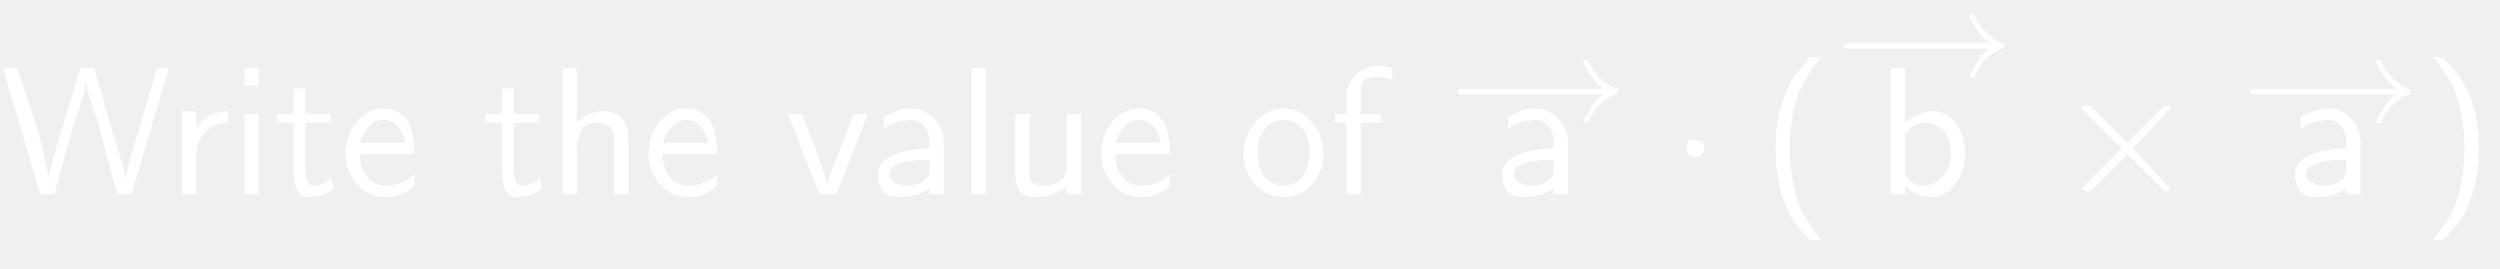
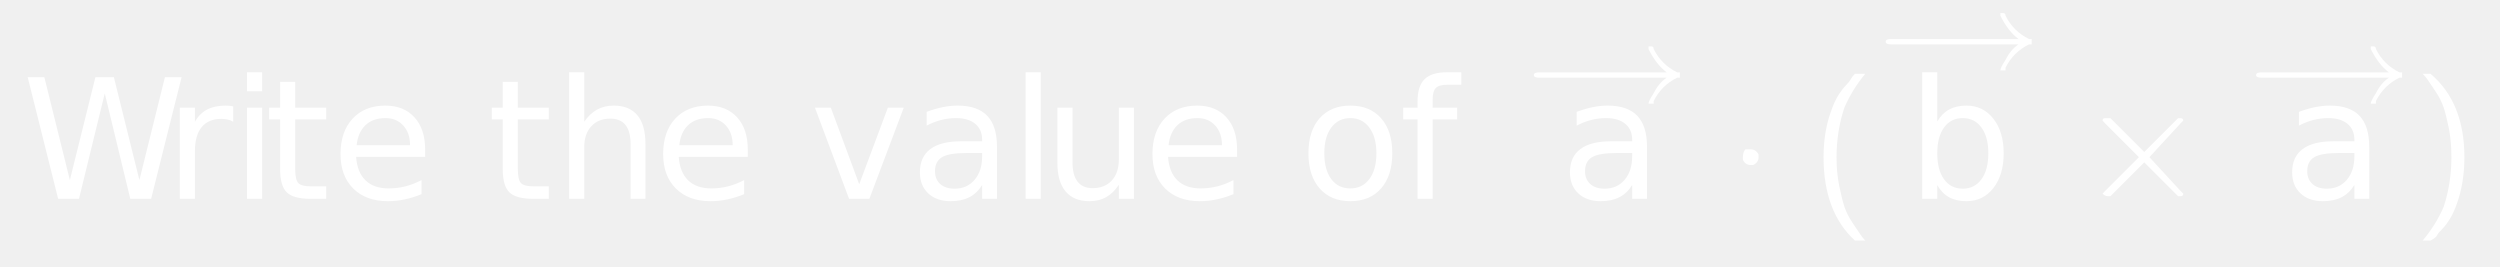
- <svg xmlns="http://www.w3.org/2000/svg" style="fill-opacity:1; color-rendering:auto; color-interpolation:auto; stroke:black; text-rendering:auto; stroke-linecap:square; stroke-miterlimit:10; stroke-opacity:1; shape-rendering:auto; fill:black; stroke-dasharray:none; font-weight:normal; stroke-width:1; font-family:'Dialog'; font-style:normal; stroke-linejoin:miter; font-size:12; stroke-dashoffset:0; image-rendering:auto;" width="205" height="22">
+ <svg xmlns="http://www.w3.org/2000/svg" style="fill-opacity:1; color-rendering:auto; color-interpolation:auto; stroke:black; text-rendering:auto; stroke-linecap:square; stroke-miterlimit:10; stroke-opacity:1; shape-rendering:auto; fill:black; stroke-dasharray:none; font-weight:normal; stroke-width:1; font-family:'Dialog'; font-style:normal; stroke-linejoin:miter; font-size:12; stroke-dashoffset:0; image-rendering:auto;" width="225" height="24">
  <defs id="genericDefs" />
  <g>
-     <g transform="scale(15,15) translate(0,1.0615)" style="font-size:1; fill:white; text-rendering:geometricPrecision; color-rendering:optimizeQuality; image-rendering:optimizeQuality; font-family:'jlm_cmss10'; color-interpolation:linearRGB; stroke:white;">
-       <path style="stroke:none;" d="M0.922 -0.688 L0.719 0 L0.641 0 L0.531 -0.406 Q0.469 -0.578 0.469 -0.625 L0.469 -0.625 Q0.469 -0.562 0.391 -0.344 L0.297 0 L0.219 0 L0.016 -0.688 L0.094 -0.688 L0.188 -0.406 L0.234 -0.25 Q0.266 -0.094 0.266 -0.078 L0.266 -0.078 Q0.266 -0.125 0.344 -0.375 L0.438 -0.688 L0.516 -0.688 L0.609 -0.359 Q0.688 -0.109 0.688 -0.078 L0.688 -0.078 Q0.688 -0.125 0.766 -0.375 L0.859 -0.688 L0.922 -0.688 Z" />
+     <g transform="scale(15,15) translate(0.1333,1.193) scale(0.1,0.1)" style="fill:white; text-rendering:geometricPrecision; color-rendering:optimizeQuality; image-rendering:optimizeQuality; color-interpolation:linearRGB; stroke:white;">
+       <path style="stroke:none;" d="M0.328 -7.297 L1.328 -7.297 L2.859 -1.125 L4.391 -7.297 L5.5 -7.297 L7.031 -1.125 L8.562 -7.297 L9.562 -7.297 L7.734 0 L6.484 0 L4.953 -6.328 L3.406 0 L2.156 0 L0.328 -7.297 ZM12.66 -4.625 Q12.504 -4.719 12.332 -4.758 Q12.16 -4.797 11.941 -4.797 Q11.176 -4.797 10.77 -4.305 Q10.363 -3.812 10.363 -2.875 L10.363 0 L9.457 0 L9.457 -5.469 L10.363 -5.469 L10.363 -4.625 Q10.645 -5.125 11.098 -5.359 Q11.551 -5.594 12.207 -5.594 Q12.301 -5.594 12.41 -5.586 Q12.52 -5.578 12.66 -5.547 L12.66 -4.625 ZM13.488 -5.469 L14.395 -5.469 L14.395 0 L13.488 0 L13.488 -5.469 ZM13.488 -7.594 L14.395 -7.594 L14.395 -6.453 L13.488 -6.453 L13.488 -7.594 ZM16.379 -7.016 L16.379 -5.469 L18.238 -5.469 L18.238 -4.766 L16.379 -4.766 L16.379 -1.797 Q16.379 -1.141 16.566 -0.945 Q16.754 -0.75 17.316 -0.75 L18.238 -0.75 L18.238 0 L17.316 0 Q16.27 0 15.871 -0.391 Q15.473 -0.781 15.473 -1.797 L15.473 -4.766 L14.816 -4.766 L14.816 -5.469 L15.473 -5.469 L15.473 -7.016 L16.379 -7.016 ZM24.176 -2.953 L24.176 -2.516 L20.035 -2.516 Q20.098 -1.594 20.598 -1.109 Q21.098 -0.625 21.988 -0.625 Q22.504 -0.625 22.996 -0.75 Q23.488 -0.875 23.957 -1.125 L23.957 -0.281 Q23.473 -0.078 22.965 0.031 Q22.457 0.141 21.941 0.141 Q20.629 0.141 19.863 -0.617 Q19.098 -1.375 19.098 -2.688 Q19.098 -4.031 19.824 -4.812 Q20.551 -5.594 21.785 -5.594 Q22.895 -5.594 23.535 -4.891 Q24.176 -4.188 24.176 -2.953 ZM23.27 -3.219 Q23.27 -3.953 22.863 -4.398 Q22.457 -4.844 21.801 -4.844 Q21.035 -4.844 20.59 -4.414 Q20.145 -3.984 20.066 -3.219 L23.27 -3.219 Z" />
+       <path d="M1.828 -7.016 L1.828 -5.469 L3.688 -5.469 L3.688 -4.766 L1.828 -4.766 L1.828 -1.797 Q1.828 -1.141 2.016 -0.945 Q2.203 -0.75 2.766 -0.75 L3.688 -0.75 L3.688 0 L2.766 0 Q1.719 0 1.32 -0.391 Q0.922 -0.781 0.922 -1.797 L0.922 -4.766 L0.266 -4.766 L0.266 -5.469 L0.922 -5.469 L0.922 -7.016 L1.828 -7.016 ZM9.484 -3.297 L9.484 0 L8.594 0 L8.594 -3.266 Q8.594 -4.047 8.289 -4.43 Q7.984 -4.812 7.375 -4.812 Q6.656 -4.812 6.234 -4.352 Q5.812 -3.891 5.812 -3.094 L5.812 0 L4.906 0 L4.906 -7.594 L5.812 -7.594 L5.812 -4.625 Q6.141 -5.109 6.578 -5.352 Q7.016 -5.594 7.578 -5.594 Q8.516 -5.594 9 -5.016 Q9.484 -4.438 9.484 -3.297 ZM15.625 -2.953 L15.625 -2.516 L11.484 -2.516 Q11.547 -1.594 12.047 -1.109 Q12.547 -0.625 13.438 -0.625 Q13.953 -0.625 14.445 -0.75 Q14.938 -0.875 15.406 -1.125 L15.406 -0.281 Q14.922 -0.078 14.414 0.031 Q13.906 0.141 13.391 0.141 Q12.078 0.141 11.312 -0.617 Q10.547 -1.375 10.547 -2.688 Q10.547 -4.031 11.273 -4.812 Q12 -5.594 13.234 -5.594 Q14.344 -5.594 14.984 -4.891 Q15.625 -4.188 15.625 -2.953 ZM14.719 -3.219 Q14.719 -3.953 14.312 -4.398 Q13.906 -4.844 13.25 -4.844 Q12.484 -4.844 12.039 -4.414 Q11.594 -3.984 11.516 -3.219 L14.719 -3.219 Z" style="stroke:none;" transform="scale(10,10) translate(2.7909,0) scale(0.1,0.1)" />
+       <path d="M0.297 -5.469 L1.25 -5.469 L2.953 -0.875 L4.672 -5.469 L5.625 -5.469 L3.562 0 L2.344 0 L0.297 -5.469 ZM9.422 -2.75 Q8.344 -2.75 7.922 -2.5 Q7.5 -2.25 7.5 -1.656 Q7.5 -1.172 7.812 -0.891 Q8.125 -0.609 8.672 -0.609 Q9.422 -0.609 9.875 -1.141 Q10.328 -1.672 10.328 -2.547 L10.328 -2.75 L9.422 -2.75 ZM11.219 -3.125 L11.219 0 L10.328 0 L10.328 -0.828 Q10.016 -0.328 9.555 -0.094 Q9.094 0.141 8.438 0.141 Q7.594 0.141 7.094 -0.328 Q6.594 -0.797 6.594 -1.594 Q6.594 -2.516 7.219 -2.984 Q7.844 -3.453 9.062 -3.453 L10.328 -3.453 L10.328 -3.547 Q10.328 -4.156 9.914 -4.5 Q9.5 -4.844 8.766 -4.844 Q8.297 -4.844 7.852 -4.727 Q7.406 -4.609 7 -4.391 L7 -5.219 Q7.5 -5.406 7.961 -5.5 Q8.422 -5.594 8.859 -5.594 Q10.047 -5.594 10.633 -4.984 Q11.219 -4.375 11.219 -3.125 ZM12.938 -7.594 L13.844 -7.594 L13.844 0 L12.938 0 L12.938 -7.594 ZM14.844 -2.156 L14.844 -5.469 L15.75 -5.469 L15.75 -2.188 Q15.75 -1.422 16.055 -1.031 Q16.359 -0.641 16.953 -0.641 Q17.688 -0.641 18.109 -1.102 Q18.531 -1.562 18.531 -2.375 L18.531 -5.469 L19.438 -5.469 L19.438 0 L18.531 0 L18.531 -0.844 Q18.203 -0.344 17.773 -0.102 Q17.344 0.141 16.766 0.141 Q15.828 0.141 15.336 -0.445 Q14.844 -1.031 14.844 -2.156 ZM25.625 -2.953 L25.625 -2.516 L21.484 -2.516 Q21.547 -1.594 22.047 -1.109 Q22.547 -0.625 23.438 -0.625 Q23.953 -0.625 24.445 -0.75 Q24.938 -0.875 25.406 -1.125 L25.406 -0.281 Q24.922 -0.078 24.414 0.031 Q23.906 0.141 23.391 0.141 Q22.078 0.141 21.312 -0.617 Q20.547 -1.375 20.547 -2.688 Q20.547 -4.031 21.273 -4.812 Q22 -5.594 23.234 -5.594 Q24.344 -5.594 24.984 -4.891 Q25.625 -4.188 25.625 -2.953 ZM24.719 -3.219 Q24.719 -3.953 24.312 -4.398 Q23.906 -4.844 23.25 -4.844 Q22.484 -4.844 22.039 -4.414 Q21.594 -3.984 21.516 -3.219 L24.719 -3.219 Z" style="stroke:none;" transform="scale(10,10) translate(4.7267,0) scale(0.1,0.1)" />
+       <path d="M3.062 -4.844 Q2.344 -4.844 1.922 -4.281 Q1.5 -3.719 1.5 -2.734 Q1.5 -1.75 1.914 -1.188 Q2.328 -0.625 3.062 -0.625 Q3.781 -0.625 4.203 -1.188 Q4.625 -1.75 4.625 -2.734 Q4.625 -3.703 4.203 -4.273 Q3.781 -4.844 3.062 -4.844 ZM3.062 -5.594 Q4.234 -5.594 4.906 -4.836 Q5.578 -4.078 5.578 -2.734 Q5.578 -1.391 4.906 -0.625 Q4.234 0.141 3.062 0.141 Q1.891 0.141 1.219 -0.625 Q0.547 -1.391 0.547 -2.734 Q0.547 -4.078 1.219 -4.836 Q1.891 -5.594 3.062 -5.594 ZM9.719 -7.594 L9.719 -6.844 L8.859 -6.844 Q8.375 -6.844 8.188 -6.648 Q8 -6.453 8 -5.953 L8 -5.469 L9.469 -5.469 L9.469 -4.766 L8 -4.766 L8 0 L7.094 0 L7.094 -4.766 L6.234 -4.766 L6.234 -5.469 L7.094 -5.469 L7.094 -5.844 Q7.094 -6.766 7.516 -7.18 Q7.938 -7.594 8.859 -7.594 L9.719 -7.594 Z" style="stroke:none;" transform="scale(10,10) translate(7.6626,0) scale(0.1,0.1)" />
+       <path d="M0.859 -0.234 L0.094 -0.234 Q0.062 -0.234 0.062 -0.25 Q0.062 -0.266 0.094 -0.266 L0.859 -0.266 Q0.797 -0.312 0.75 -0.406 L0.75 -0.406 Q0.75 -0.406 0.75 -0.422 Q0.75 -0.422 0.766 -0.422 Q0.781 -0.422 0.781 -0.406 Q0.828 -0.312 0.922 -0.266 L0.922 -0.266 L0.922 -0.266 L0.922 -0.266 Q0.922 -0.266 0.938 -0.266 Q0.938 -0.266 0.938 -0.25 Q0.938 -0.25 0.938 -0.234 Q0.938 -0.234 0.922 -0.234 Q0.828 -0.188 0.781 -0.094 L0.781 -0.094 Q0.781 -0.078 0.781 -0.078 Q0.781 -0.078 0.766 -0.078 Q0.75 -0.078 0.75 -0.078 Q0.75 -0.094 0.781 -0.141 Q0.812 -0.203 0.859 -0.234 Z" style="stroke:none;" transform="scale(10,10) translate(9.0078,-0.4928)" />
    </g>
-     <g transform="matrix(15,0,0,15,0,0) translate(0.9167,1.0615)" style="font-size:1; fill:white; text-rendering:geometricPrecision; color-rendering:optimizeQuality; image-rendering:optimizeQuality; font-family:'jlm_cmss10'; color-interpolation:linearRGB; stroke:white;">
-       <path style="stroke:none;" d="M0.156 -0.219 L0.156 0 L0.078 0 L0.078 -0.453 L0.156 -0.453 L0.156 -0.359 Q0.219 -0.453 0.328 -0.453 L0.328 -0.391 Q0.25 -0.391 0.203 -0.336 Q0.156 -0.281 0.156 -0.219 Z" />
+     <g transform="matrix(15,0,0,15,0,0) translate(9.3602,1.193) scale(0.1,0.1)" style="font-size:1; fill:white; text-rendering:geometricPrecision; color-rendering:optimizeQuality; image-rendering:optimizeQuality; font-family:'jlm_cmsy10'; color-interpolation:linearRGB; stroke:white;">
+       <path style="stroke:none;" d="M3.422 -2.75 Q2.344 -2.75 1.922 -2.5 Q1.5 -2.25 1.5 -1.656 Q1.5 -1.172 1.812 -0.891 Q2.125 -0.609 2.672 -0.609 Q3.422 -0.609 3.875 -1.141 Q4.328 -1.672 4.328 -2.547 L4.328 -2.75 L3.422 -2.75 ZM5.219 -3.125 L5.219 0 L4.328 0 L4.328 -0.828 Q4.016 -0.328 3.555 -0.094 Q3.094 0.141 2.438 0.141 Q1.594 0.141 1.094 -0.328 Q0.594 -0.797 0.594 -1.594 Q0.594 -2.516 1.219 -2.984 Q1.844 -3.453 3.062 -3.453 L4.328 -3.453 L4.328 -3.547 Q4.328 -4.156 3.914 -4.5 Q3.5 -4.844 2.766 -4.844 Q2.297 -4.844 1.852 -4.727 Q1.406 -4.609 1 -4.391 L1 -5.219 Q1.5 -5.406 1.961 -5.5 Q2.422 -5.594 2.859 -5.594 Q4.047 -5.594 4.633 -4.984 Q5.219 -4.375 5.219 -3.125 Z" />
+       <path d="M0.188 -0.25 Q0.188 -0.219 0.156 -0.203 Q0.156 -0.203 0.141 -0.203 Q0.109 -0.203 0.094 -0.234 Q0.094 -0.234 0.094 -0.25 Q0.094 -0.281 0.109 -0.297 Q0.125 -0.297 0.141 -0.297 Q0.172 -0.297 0.188 -0.266 Q0.188 -0.266 0.188 -0.25 Z" style="stroke:none;" transform="scale(10,10) translate(1.0032,0)" />
    </g>
-     <g transform="matrix(15,0,0,15,0,0) translate(1.2583,1.0615)" style="font-size:1; fill:white; text-rendering:geometricPrecision; color-rendering:optimizeQuality; image-rendering:optimizeQuality; font-family:'jlm_cmss10'; color-interpolation:linearRGB; stroke:white;">
-       <path style="stroke:none;" d="M0.156 -0.688 L0.156 -0.594 L0.078 -0.594 L0.078 -0.688 L0.156 -0.688 ZM0.156 -0.438 L0.156 0 L0.078 0 L0.078 -0.438 L0.156 -0.438 Z" />
+     <g transform="matrix(15,0,0,15,0,0) translate(10.8633,1.193)" style="font-size:1; fill:white; text-rendering:geometricPrecision; color-rendering:optimizeQuality; image-rendering:optimizeQuality; font-family:'jlm_cmss10'; color-interpolation:linearRGB; stroke:white;">
+       <path style="stroke:none;" d="M0.266 -0.75 L0.328 -0.75 Q0.25 -0.656 0.203 -0.547 Q0.156 -0.406 0.156 -0.25 Q0.156 -0.156 0.172 -0.078 Q0.188 0 0.203 0.047 Q0.219 0.094 0.25 0.141 Q0.281 0.188 0.297 0.211 Q0.312 0.234 0.328 0.25 L0.266 0.25 Q0.078 0.078 0.078 -0.25 Q0.078 -0.406 0.125 -0.531 Q0.141 -0.578 0.164 -0.617 Q0.188 -0.656 0.211 -0.68 Q0.234 -0.703 0.242 -0.719 Q0.25 -0.734 0.266 -0.75 Z" />
    </g>
-     <g transform="matrix(15,0,0,15,0,0) translate(1.4972,1.0615)" style="font-size:1; fill:white; text-rendering:geometricPrecision; color-rendering:optimizeQuality; image-rendering:optimizeQuality; font-family:'jlm_cmss10'; color-interpolation:linearRGB; stroke:white;">
-       <path style="stroke:none;" d="M0.172 -0.391 L0.172 -0.141 Q0.172 -0.047 0.219 -0.047 Q0.281 -0.047 0.312 -0.094 L0.328 -0.031 Q0.266 0.016 0.188 0.016 Q0.109 0.016 0.109 -0.125 L0.109 -0.391 L0.016 -0.391 L0.016 -0.438 L0.109 -0.438 L0.109 -0.578 L0.172 -0.578 L0.172 -0.438 L0.312 -0.438 L0.312 -0.391 L0.172 -0.391 Z" />
-     </g>
-     <g transform="matrix(15,0,0,15,0,0) translate(1.8583,1.0615)" style="font-size:1; fill:white; text-rendering:geometricPrecision; color-rendering:optimizeQuality; image-rendering:optimizeQuality; font-family:'jlm_cmss10'; color-interpolation:linearRGB; stroke:white;">
-       <path style="stroke:none;" d="M0.406 -0.219 L0.109 -0.219 Q0.109 -0.141 0.148 -0.094 Q0.188 -0.047 0.25 -0.047 Q0.344 -0.047 0.406 -0.109 L0.406 -0.047 Q0.344 0.016 0.25 0.016 Q0.156 0.016 0.094 -0.055 Q0.031 -0.125 0.031 -0.219 Q0.031 -0.328 0.094 -0.398 Q0.156 -0.469 0.234 -0.469 Q0.328 -0.469 0.375 -0.391 Q0.406 -0.328 0.406 -0.219 ZM0.109 -0.281 L0.359 -0.281 Q0.344 -0.344 0.312 -0.375 Q0.281 -0.406 0.234 -0.406 Q0.188 -0.406 0.156 -0.367 Q0.125 -0.328 0.109 -0.281 Z" />
-     </g>
-     <g transform="matrix(15,0,0,15,0,0) translate(2.6361,1.0615)" style="font-size:1; fill:white; text-rendering:geometricPrecision; color-rendering:optimizeQuality; image-rendering:optimizeQuality; font-family:'jlm_cmss10'; color-interpolation:linearRGB; stroke:white;">
-       <path style="stroke:none;" d="M0.172 -0.391 L0.172 -0.141 Q0.172 -0.047 0.219 -0.047 Q0.281 -0.047 0.312 -0.094 L0.328 -0.031 Q0.266 0.016 0.188 0.016 Q0.109 0.016 0.109 -0.125 L0.109 -0.391 L0.016 -0.391 L0.016 -0.438 L0.109 -0.438 L0.109 -0.578 L0.172 -0.578 L0.172 -0.438 L0.312 -0.438 L0.312 -0.391 L0.172 -0.391 Z" />
-     </g>
-     <g transform="matrix(15,0,0,15,0,0) translate(2.9972,1.0615)" style="font-size:1; fill:white; text-rendering:geometricPrecision; color-rendering:optimizeQuality; image-rendering:optimizeQuality; font-family:'jlm_cmss10'; color-interpolation:linearRGB; stroke:white;">
-       <path style="stroke:none;" d="M0.438 -0.297 L0.438 0 L0.359 0 L0.359 -0.297 Q0.359 -0.312 0.359 -0.32 Q0.359 -0.328 0.352 -0.344 Q0.344 -0.359 0.336 -0.367 Q0.328 -0.375 0.305 -0.383 Q0.281 -0.391 0.266 -0.391 Q0.203 -0.391 0.18 -0.344 Q0.156 -0.297 0.156 -0.25 L0.156 0 L0.078 0 L0.078 -0.688 L0.156 -0.688 L0.156 -0.391 Q0.219 -0.453 0.297 -0.453 Q0.438 -0.453 0.438 -0.297 Z" />
-     </g>
-     <g transform="matrix(15,0,0,15,0,0) translate(3.5139,1.0615)" style="font-size:1; fill:white; text-rendering:geometricPrecision; color-rendering:optimizeQuality; image-rendering:optimizeQuality; font-family:'jlm_cmss10'; color-interpolation:linearRGB; stroke:white;">
-       <path style="stroke:none;" d="M0.406 -0.219 L0.109 -0.219 Q0.109 -0.141 0.148 -0.094 Q0.188 -0.047 0.25 -0.047 Q0.344 -0.047 0.406 -0.109 L0.406 -0.047 Q0.344 0.016 0.25 0.016 Q0.156 0.016 0.094 -0.055 Q0.031 -0.125 0.031 -0.219 Q0.031 -0.328 0.094 -0.398 Q0.156 -0.469 0.234 -0.469 Q0.328 -0.469 0.375 -0.391 Q0.406 -0.328 0.406 -0.219 ZM0.109 -0.281 L0.359 -0.281 Q0.344 -0.344 0.312 -0.375 Q0.281 -0.406 0.234 -0.406 Q0.188 -0.406 0.156 -0.367 Q0.125 -0.328 0.109 -0.281 Z" />
-     </g>
-     <g transform="matrix(15,0,0,15,0,0) translate(4.2917,1.0615)" style="font-size:1; fill:white; text-rendering:geometricPrecision; color-rendering:optimizeQuality; image-rendering:optimizeQuality; font-family:'jlm_cmss10'; color-interpolation:linearRGB; stroke:white;">
-       <path style="stroke:none;" d="M0.453 -0.438 L0.281 0 L0.188 0 L0.016 -0.438 L0.094 -0.438 L0.188 -0.188 Q0.219 -0.094 0.234 -0.047 L0.234 -0.047 Q0.234 -0.094 0.297 -0.234 L0.375 -0.438 L0.453 -0.438 Z" />
-     </g>
-     <g transform="matrix(15,0,0,15,0,0) translate(4.7528,1.0615)" style="font-size:1; fill:white; text-rendering:geometricPrecision; color-rendering:optimizeQuality; image-rendering:optimizeQuality; font-family:'jlm_cmss10'; color-interpolation:linearRGB; stroke:white;">
-       <path style="stroke:none;" d="M0.406 -0.281 L0.406 0 L0.328 0 L0.328 -0.031 Q0.266 0.016 0.156 0.016 Q0.094 0.016 0.07 -0.023 Q0.047 -0.062 0.047 -0.109 Q0.047 -0.172 0.125 -0.211 Q0.203 -0.25 0.328 -0.25 L0.328 -0.281 Q0.328 -0.344 0.297 -0.375 Q0.266 -0.406 0.234 -0.406 Q0.156 -0.406 0.078 -0.359 L0.078 -0.422 Q0.156 -0.469 0.234 -0.469 Q0.297 -0.469 0.352 -0.414 Q0.406 -0.359 0.406 -0.281 ZM0.328 -0.125 L0.328 -0.188 Q0.109 -0.188 0.109 -0.109 Q0.109 -0.078 0.141 -0.062 Q0.172 -0.047 0.203 -0.047 Q0.25 -0.047 0.281 -0.062 Q0.328 -0.094 0.328 -0.125 Z" />
-     </g>
-     <g transform="matrix(15,0,0,15,0,0) translate(5.2334,1.0615)" style="font-size:1; fill:white; text-rendering:geometricPrecision; color-rendering:optimizeQuality; image-rendering:optimizeQuality; font-family:'jlm_cmss10'; color-interpolation:linearRGB; stroke:white;">
-       <path style="stroke:none;" d="M0.156 -0.688 L0.156 0 L0.078 0 L0.078 -0.688 L0.156 -0.688 Z" />
-     </g>
-     <g transform="matrix(15,0,0,15,0,0) translate(5.4722,1.0615)" style="font-size:1; fill:white; text-rendering:geometricPrecision; color-rendering:optimizeQuality; image-rendering:optimizeQuality; font-family:'jlm_cmss10'; color-interpolation:linearRGB; stroke:white;">
-       <path style="stroke:none;" d="M0.438 -0.438 L0.438 0 L0.359 0 L0.359 -0.047 Q0.297 0.016 0.188 0.016 Q0.125 0.016 0.102 -0.016 Q0.078 -0.047 0.078 -0.109 L0.078 -0.438 L0.156 -0.438 L0.156 -0.109 Q0.156 -0.078 0.172 -0.062 Q0.188 -0.047 0.234 -0.047 Q0.281 -0.047 0.32 -0.07 Q0.359 -0.094 0.359 -0.156 L0.359 -0.438 L0.438 -0.438 Z" />
-     </g>
-     <g transform="matrix(15,0,0,15,0,0) translate(5.9889,1.0615)" style="font-size:1; fill:white; text-rendering:geometricPrecision; color-rendering:optimizeQuality; image-rendering:optimizeQuality; font-family:'jlm_cmss10'; color-interpolation:linearRGB; stroke:white;">
-       <path style="stroke:none;" d="M0.406 -0.219 L0.109 -0.219 Q0.109 -0.141 0.148 -0.094 Q0.188 -0.047 0.25 -0.047 Q0.344 -0.047 0.406 -0.109 L0.406 -0.047 Q0.344 0.016 0.25 0.016 Q0.156 0.016 0.094 -0.055 Q0.031 -0.125 0.031 -0.219 Q0.031 -0.328 0.094 -0.398 Q0.156 -0.469 0.234 -0.469 Q0.328 -0.469 0.375 -0.391 Q0.406 -0.328 0.406 -0.219 ZM0.109 -0.281 L0.359 -0.281 Q0.344 -0.344 0.312 -0.375 Q0.281 -0.406 0.234 -0.406 Q0.188 -0.406 0.156 -0.367 Q0.125 -0.328 0.109 -0.281 Z" />
-     </g>
-     <g transform="matrix(15,0,0,15,0,0) translate(6.7667,1.0615)" style="font-size:1; fill:white; text-rendering:geometricPrecision; color-rendering:optimizeQuality; image-rendering:optimizeQuality; font-family:'jlm_cmss10'; color-interpolation:linearRGB; stroke:white;">
-       <path style="stroke:none;" d="M0.469 -0.219 Q0.469 -0.125 0.406 -0.055 Q0.344 0.016 0.25 0.016 Q0.156 0.016 0.094 -0.055 Q0.031 -0.125 0.031 -0.219 Q0.031 -0.312 0.094 -0.391 Q0.156 -0.469 0.25 -0.469 Q0.344 -0.469 0.406 -0.391 Q0.469 -0.312 0.469 -0.219 ZM0.25 -0.047 Q0.312 -0.047 0.352 -0.094 Q0.391 -0.141 0.391 -0.234 Q0.391 -0.312 0.352 -0.359 Q0.312 -0.406 0.25 -0.406 Q0.188 -0.406 0.148 -0.359 Q0.109 -0.312 0.109 -0.234 Q0.109 -0.141 0.148 -0.094 Q0.188 -0.047 0.25 -0.047 Z" />
-     </g>
-     <g transform="matrix(15,0,0,15,0,0) translate(7.2667,1.0615)" style="font-size:1; fill:white; text-rendering:geometricPrecision; color-rendering:optimizeQuality; image-rendering:optimizeQuality; font-family:'jlm_cmss10'; color-interpolation:linearRGB; stroke:white;">
-       <path style="stroke:none;" d="M0.172 -0.391 L0.172 0 L0.094 0 L0.094 -0.391 L0.031 -0.391 L0.031 -0.438 L0.094 -0.438 L0.094 -0.531 Q0.094 -0.609 0.148 -0.656 Q0.203 -0.703 0.266 -0.703 Q0.297 -0.703 0.344 -0.688 L0.344 -0.625 Q0.312 -0.641 0.266 -0.641 Q0.25 -0.641 0.242 -0.641 Q0.234 -0.641 0.211 -0.633 Q0.188 -0.625 0.18 -0.609 Q0.172 -0.594 0.172 -0.562 L0.172 -0.438 L0.281 -0.438 L0.281 -0.391 L0.172 -0.391 Z" />
-     </g>
-     <g transform="matrix(15,0,0,15,0,0) translate(7.9056,0.7502)" style="font-size:1; fill:white; text-rendering:geometricPrecision; color-rendering:optimizeQuality; image-rendering:optimizeQuality; font-family:'jlm_cmsy10'; color-interpolation:linearRGB; stroke:white;">
+     <g transform="matrix(15,0,0,15,0,0) translate(11.2522,0.5002)" style="font-size:1; fill:white; text-rendering:geometricPrecision; color-rendering:optimizeQuality; image-rendering:optimizeQuality; font-family:'jlm_cmsy10'; color-interpolation:linearRGB; stroke:white;">
      <path style="stroke:none;" d="M0.859 -0.234 L0.094 -0.234 Q0.062 -0.234 0.062 -0.25 Q0.062 -0.266 0.094 -0.266 L0.859 -0.266 Q0.797 -0.312 0.75 -0.406 L0.75 -0.406 Q0.75 -0.406 0.75 -0.422 Q0.75 -0.422 0.766 -0.422 Q0.781 -0.422 0.781 -0.406 Q0.828 -0.312 0.922 -0.266 L0.922 -0.266 L0.922 -0.266 L0.922 -0.266 Q0.922 -0.266 0.938 -0.266 Q0.938 -0.266 0.938 -0.25 Q0.938 -0.25 0.938 -0.234 Q0.938 -0.234 0.922 -0.234 Q0.828 -0.188 0.781 -0.094 L0.781 -0.094 Q0.781 -0.078 0.781 -0.078 Q0.781 -0.078 0.766 -0.078 Q0.75 -0.078 0.75 -0.078 Q0.75 -0.094 0.781 -0.141 Q0.812 -0.203 0.859 -0.234 Z" />
    </g>
-     <g transform="matrix(15,0,0,15,0,0) translate(8.1653,1.0615)" style="font-size:1; fill:white; text-rendering:geometricPrecision; color-rendering:optimizeQuality; image-rendering:optimizeQuality; font-family:'jlm_cmss10'; color-interpolation:linearRGB; stroke:white;">
-       <path style="stroke:none;" d="M0.406 -0.281 L0.406 0 L0.328 0 L0.328 -0.031 Q0.266 0.016 0.156 0.016 Q0.094 0.016 0.07 -0.023 Q0.047 -0.062 0.047 -0.109 Q0.047 -0.172 0.125 -0.211 Q0.203 -0.25 0.328 -0.25 L0.328 -0.281 Q0.328 -0.344 0.297 -0.375 Q0.266 -0.406 0.234 -0.406 Q0.156 -0.406 0.078 -0.359 L0.078 -0.422 Q0.156 -0.469 0.234 -0.469 Q0.297 -0.469 0.352 -0.414 Q0.406 -0.359 0.406 -0.281 ZM0.328 -0.125 L0.328 -0.188 Q0.109 -0.188 0.109 -0.109 Q0.109 -0.078 0.141 -0.062 Q0.172 -0.047 0.203 -0.047 Q0.25 -0.047 0.281 -0.062 Q0.328 -0.094 0.328 -0.125 Z" />
+     <g transform="matrix(15,0,0,15,0,0) translate(11.4424,1.193) scale(0.1,0.1)" style="font-size:1; fill:white; text-rendering:geometricPrecision; color-rendering:optimizeQuality; image-rendering:optimizeQuality; font-family:'jlm_cmsy10'; color-interpolation:linearRGB; stroke:white;">
+       <path style="stroke:none;" d="M4.875 -2.734 Q4.875 -3.719 4.461 -4.281 Q4.047 -4.844 3.344 -4.844 Q2.625 -4.844 2.219 -4.281 Q1.812 -3.719 1.812 -2.734 Q1.812 -1.734 2.219 -1.172 Q2.625 -0.609 3.344 -0.609 Q4.047 -0.609 4.461 -1.172 Q4.875 -1.734 4.875 -2.734 ZM1.812 -4.641 Q2.094 -5.125 2.523 -5.359 Q2.953 -5.594 3.562 -5.594 Q4.562 -5.594 5.18 -4.805 Q5.797 -4.016 5.797 -2.734 Q5.797 -1.438 5.18 -0.648 Q4.562 0.141 3.562 0.141 Q2.953 0.141 2.523 -0.094 Q2.094 -0.328 1.812 -0.828 L1.812 0 L0.906 0 L0.906 -7.594 L1.812 -7.594 L1.812 -4.641 Z" />
+       <path d="M0.422 -0.25 L0.609 -0.047 Q0.625 -0.031 0.625 -0.031 Q0.625 -0.016 0.609 -0.016 Q0.594 -0.016 0.594 -0.016 L0.391 -0.219 L0.188 -0.016 Q0.172 -0.016 0.172 -0.016 Q0.156 -0.016 0.141 -0.031 Q0.141 -0.031 0.141 -0.031 Q0.141 -0.031 0.156 -0.047 L0.359 -0.25 L0.156 -0.453 Q0.141 -0.469 0.141 -0.469 Q0.141 -0.484 0.156 -0.484 Q0.172 -0.484 0.172 -0.484 Q0.172 -0.484 0.188 -0.484 L0.391 -0.281 L0.594 -0.484 Q0.609 -0.484 0.609 -0.484 Q0.625 -0.484 0.625 -0.469 Q0.625 -0.469 0.625 -0.469 Q0.625 -0.469 0.609 -0.453 L0.422 -0.25 Z" style="stroke:none;" transform="scale(10,10) translate(1.0321,0)" />
    </g>
-     <g transform="matrix(15,0,0,15,0,0) translate(9.1278,1.0615)" style="font-size:1; fill:white; text-rendering:geometricPrecision; color-rendering:optimizeQuality; image-rendering:optimizeQuality; font-family:'jlm_cmsy10'; color-interpolation:linearRGB; stroke:white;">
-       <path style="stroke:none;" d="M0.188 -0.25 Q0.188 -0.219 0.156 -0.203 Q0.156 -0.203 0.141 -0.203 Q0.109 -0.203 0.094 -0.234 Q0.094 -0.234 0.094 -0.25 Q0.094 -0.281 0.109 -0.297 Q0.125 -0.297 0.141 -0.297 Q0.172 -0.297 0.188 -0.266 Q0.188 -0.266 0.188 -0.25 Z" />
-     </g>
-     <g transform="matrix(15,0,0,15,0,0) translate(9.6278,1.0615)" style="font-size:1; fill:white; text-rendering:geometricPrecision; color-rendering:optimizeQuality; image-rendering:optimizeQuality; font-family:'jlm_cmss10'; color-interpolation:linearRGB; stroke:white;">
-       <path style="stroke:none;" d="M0.266 -0.75 L0.328 -0.75 Q0.25 -0.656 0.203 -0.547 Q0.156 -0.406 0.156 -0.25 Q0.156 -0.156 0.172 -0.078 Q0.188 0 0.203 0.047 Q0.219 0.094 0.25 0.141 Q0.281 0.188 0.297 0.211 Q0.312 0.234 0.328 0.25 L0.266 0.25 Q0.078 0.078 0.078 -0.25 Q0.078 -0.406 0.125 -0.531 Q0.141 -0.578 0.164 -0.617 Q0.188 -0.656 0.211 -0.68 Q0.234 -0.703 0.242 -0.719 Q0.25 -0.734 0.266 -0.75 Z" />
-     </g>
-     <g transform="matrix(15,0,0,15,0,0) translate(10.0167,0.5002)" style="font-size:1; fill:white; text-rendering:geometricPrecision; color-rendering:optimizeQuality; image-rendering:optimizeQuality; font-family:'jlm_cmsy10'; color-interpolation:linearRGB; stroke:white;">
+     <g transform="matrix(15,0,0,15,0,0) translate(13.4745,0.7002)" style="font-size:1; fill:white; text-rendering:geometricPrecision; color-rendering:optimizeQuality; image-rendering:optimizeQuality; font-family:'jlm_cmsy10'; color-interpolation:linearRGB; stroke:white;">
      <path style="stroke:none;" d="M0.859 -0.234 L0.094 -0.234 Q0.062 -0.234 0.062 -0.25 Q0.062 -0.266 0.094 -0.266 L0.859 -0.266 Q0.797 -0.312 0.75 -0.406 L0.75 -0.406 Q0.75 -0.406 0.75 -0.422 Q0.75 -0.422 0.766 -0.422 Q0.781 -0.422 0.781 -0.406 Q0.828 -0.312 0.922 -0.266 L0.922 -0.266 L0.922 -0.266 L0.922 -0.266 Q0.922 -0.266 0.938 -0.266 Q0.938 -0.266 0.938 -0.25 Q0.938 -0.25 0.938 -0.234 Q0.938 -0.234 0.922 -0.234 Q0.828 -0.188 0.781 -0.094 L0.781 -0.094 Q0.781 -0.078 0.781 -0.078 Q0.781 -0.078 0.766 -0.078 Q0.75 -0.078 0.75 -0.078 Q0.75 -0.094 0.781 -0.141 Q0.812 -0.203 0.859 -0.234 Z" />
    </g>
-     <g transform="matrix(15,0,0,15,0,0) translate(10.2584,1.0615)" style="font-size:1; fill:white; text-rendering:geometricPrecision; color-rendering:optimizeQuality; image-rendering:optimizeQuality; font-family:'jlm_cmss10'; color-interpolation:linearRGB; stroke:white;">
-       <path style="stroke:none;" d="M0.156 -0.688 L0.156 -0.391 Q0.234 -0.453 0.312 -0.453 Q0.391 -0.453 0.438 -0.383 Q0.484 -0.312 0.484 -0.219 Q0.484 -0.125 0.43 -0.055 Q0.375 0.016 0.297 0.016 Q0.219 0.016 0.156 -0.047 L0.156 0 L0.078 0 L0.078 -0.688 L0.156 -0.688 ZM0.156 -0.328 L0.156 -0.109 Q0.188 -0.047 0.25 -0.047 Q0.312 -0.047 0.359 -0.094 Q0.406 -0.141 0.406 -0.219 Q0.406 -0.312 0.359 -0.352 Q0.312 -0.391 0.266 -0.391 Q0.203 -0.391 0.156 -0.328 Z" />
-     </g>
-     <g transform="matrix(15,0,0,15,0,0) translate(11.2389,1.0615)" style="font-size:1; fill:white; text-rendering:geometricPrecision; color-rendering:optimizeQuality; image-rendering:optimizeQuality; font-family:'jlm_cmsy10'; color-interpolation:linearRGB; stroke:white;">
-       <path style="stroke:none;" d="M0.422 -0.25 L0.609 -0.047 Q0.625 -0.031 0.625 -0.031 Q0.625 -0.016 0.609 -0.016 Q0.594 -0.016 0.594 -0.016 L0.391 -0.219 L0.188 -0.016 Q0.172 -0.016 0.172 -0.016 Q0.156 -0.016 0.141 -0.031 Q0.141 -0.031 0.141 -0.031 Q0.141 -0.031 0.156 -0.047 L0.359 -0.25 L0.156 -0.453 Q0.141 -0.469 0.141 -0.469 Q0.141 -0.484 0.156 -0.484 Q0.172 -0.484 0.172 -0.484 Q0.172 -0.484 0.188 -0.484 L0.391 -0.281 L0.594 -0.484 Q0.609 -0.484 0.609 -0.484 Q0.625 -0.484 0.625 -0.469 Q0.625 -0.469 0.625 -0.469 Q0.625 -0.469 0.609 -0.453 L0.422 -0.25 Z" />
-     </g>
-     <g transform="matrix(15,0,0,15,0,0) translate(12.2389,0.7502)" style="font-size:1; fill:white; text-rendering:geometricPrecision; color-rendering:optimizeQuality; image-rendering:optimizeQuality; font-family:'jlm_cmsy10'; color-interpolation:linearRGB; stroke:white;">
-       <path style="stroke:none;" d="M0.859 -0.234 L0.094 -0.234 Q0.062 -0.234 0.062 -0.25 Q0.062 -0.266 0.094 -0.266 L0.859 -0.266 Q0.797 -0.312 0.75 -0.406 L0.75 -0.406 Q0.75 -0.406 0.75 -0.422 Q0.75 -0.422 0.766 -0.422 Q0.781 -0.422 0.781 -0.406 Q0.828 -0.312 0.922 -0.266 L0.922 -0.266 L0.922 -0.266 L0.922 -0.266 Q0.922 -0.266 0.938 -0.266 Q0.938 -0.266 0.938 -0.25 Q0.938 -0.25 0.938 -0.234 Q0.938 -0.234 0.922 -0.234 Q0.828 -0.188 0.781 -0.094 L0.781 -0.094 Q0.781 -0.078 0.781 -0.078 Q0.781 -0.078 0.766 -0.078 Q0.75 -0.078 0.75 -0.078 Q0.75 -0.094 0.781 -0.141 Q0.812 -0.203 0.859 -0.234 Z" />
-     </g>
-     <g transform="matrix(15,0,0,15,0,0) translate(12.4987,1.0615)" style="font-size:1; fill:white; text-rendering:geometricPrecision; color-rendering:optimizeQuality; image-rendering:optimizeQuality; font-family:'jlm_cmss10'; color-interpolation:linearRGB; stroke:white;">
-       <path style="stroke:none;" d="M0.406 -0.281 L0.406 0 L0.328 0 L0.328 -0.031 Q0.266 0.016 0.156 0.016 Q0.094 0.016 0.07 -0.023 Q0.047 -0.062 0.047 -0.109 Q0.047 -0.172 0.125 -0.211 Q0.203 -0.25 0.328 -0.25 L0.328 -0.281 Q0.328 -0.344 0.297 -0.375 Q0.266 -0.406 0.234 -0.406 Q0.156 -0.406 0.078 -0.359 L0.078 -0.422 Q0.156 -0.469 0.234 -0.469 Q0.297 -0.469 0.352 -0.414 Q0.406 -0.359 0.406 -0.281 ZM0.328 -0.125 L0.328 -0.188 Q0.109 -0.188 0.109 -0.109 Q0.109 -0.078 0.141 -0.062 Q0.172 -0.047 0.203 -0.047 Q0.25 -0.047 0.281 -0.062 Q0.328 -0.094 0.328 -0.125 Z" />
-     </g>
-     <g transform="matrix(15,0,0,15,0,0) translate(13.2389,1.0615)" style="font-size:1; fill:white; text-rendering:geometricPrecision; color-rendering:optimizeQuality; image-rendering:optimizeQuality; font-family:'jlm_cmss10'; color-interpolation:linearRGB; stroke:white;">
-       <path style="stroke:none;" d="M0.109 0.25 L0.062 0.25 Q0.141 0.156 0.188 0.047 Q0.234 -0.094 0.234 -0.25 Q0.234 -0.344 0.219 -0.422 Q0.203 -0.5 0.188 -0.547 Q0.172 -0.594 0.141 -0.641 Q0.109 -0.688 0.094 -0.711 Q0.078 -0.734 0.062 -0.75 L0.109 -0.75 Q0.312 -0.578 0.312 -0.25 Q0.312 -0.094 0.266 0.031 Q0.25 0.078 0.227 0.117 Q0.203 0.156 0.18 0.18 Q0.156 0.203 0.148 0.219 Q0.141 0.234 0.109 0.25 Z" />
+     <g transform="matrix(15,0,0,15,0,0) translate(13.6935,1.193) scale(0.1,0.1)" style="font-size:1; fill:white; text-rendering:geometricPrecision; color-rendering:optimizeQuality; image-rendering:optimizeQuality; font-family:'jlm_cmsy10'; color-interpolation:linearRGB; stroke:white;">
+       <path style="stroke:none;" d="M3.422 -2.75 Q2.344 -2.75 1.922 -2.5 Q1.5 -2.25 1.5 -1.656 Q1.5 -1.172 1.812 -0.891 Q2.125 -0.609 2.672 -0.609 Q3.422 -0.609 3.875 -1.141 Q4.328 -1.672 4.328 -2.547 L4.328 -2.75 L3.422 -2.75 ZM5.219 -3.125 L5.219 0 L4.328 0 L4.328 -0.828 Q4.016 -0.328 3.555 -0.094 Q3.094 0.141 2.438 0.141 Q1.594 0.141 1.094 -0.328 Q0.594 -0.797 0.594 -1.594 Q0.594 -2.516 1.219 -2.984 Q1.844 -3.453 3.062 -3.453 L4.328 -3.453 L4.328 -3.547 Q4.328 -4.156 3.914 -4.5 Q3.5 -4.844 2.766 -4.844 Q2.297 -4.844 1.852 -4.727 Q1.406 -4.609 1 -4.391 L1 -5.219 Q1.5 -5.406 1.961 -5.5 Q2.422 -5.594 2.859 -5.594 Q4.047 -5.594 4.633 -4.984 Q5.219 -4.375 5.219 -3.125 Z" />
+       <path d="M0.109 0.25 L0.062 0.25 Q0.141 0.156 0.188 0.047 Q0.234 -0.094 0.234 -0.25 Q0.234 -0.344 0.219 -0.422 Q0.203 -0.5 0.188 -0.547 Q0.172 -0.594 0.141 -0.641 Q0.109 -0.688 0.094 -0.711 Q0.078 -0.734 0.062 -0.75 L0.109 -0.75 Q0.312 -0.578 0.312 -0.25 Q0.312 -0.094 0.266 0.031 Q0.25 0.078 0.227 0.117 Q0.203 0.156 0.18 0.18 Q0.156 0.203 0.148 0.219 Q0.141 0.234 0.109 0.25 Z" style="stroke:none;" transform="scale(10,10) translate(0.7809,0)" />
    </g>
  </g>
</svg>
